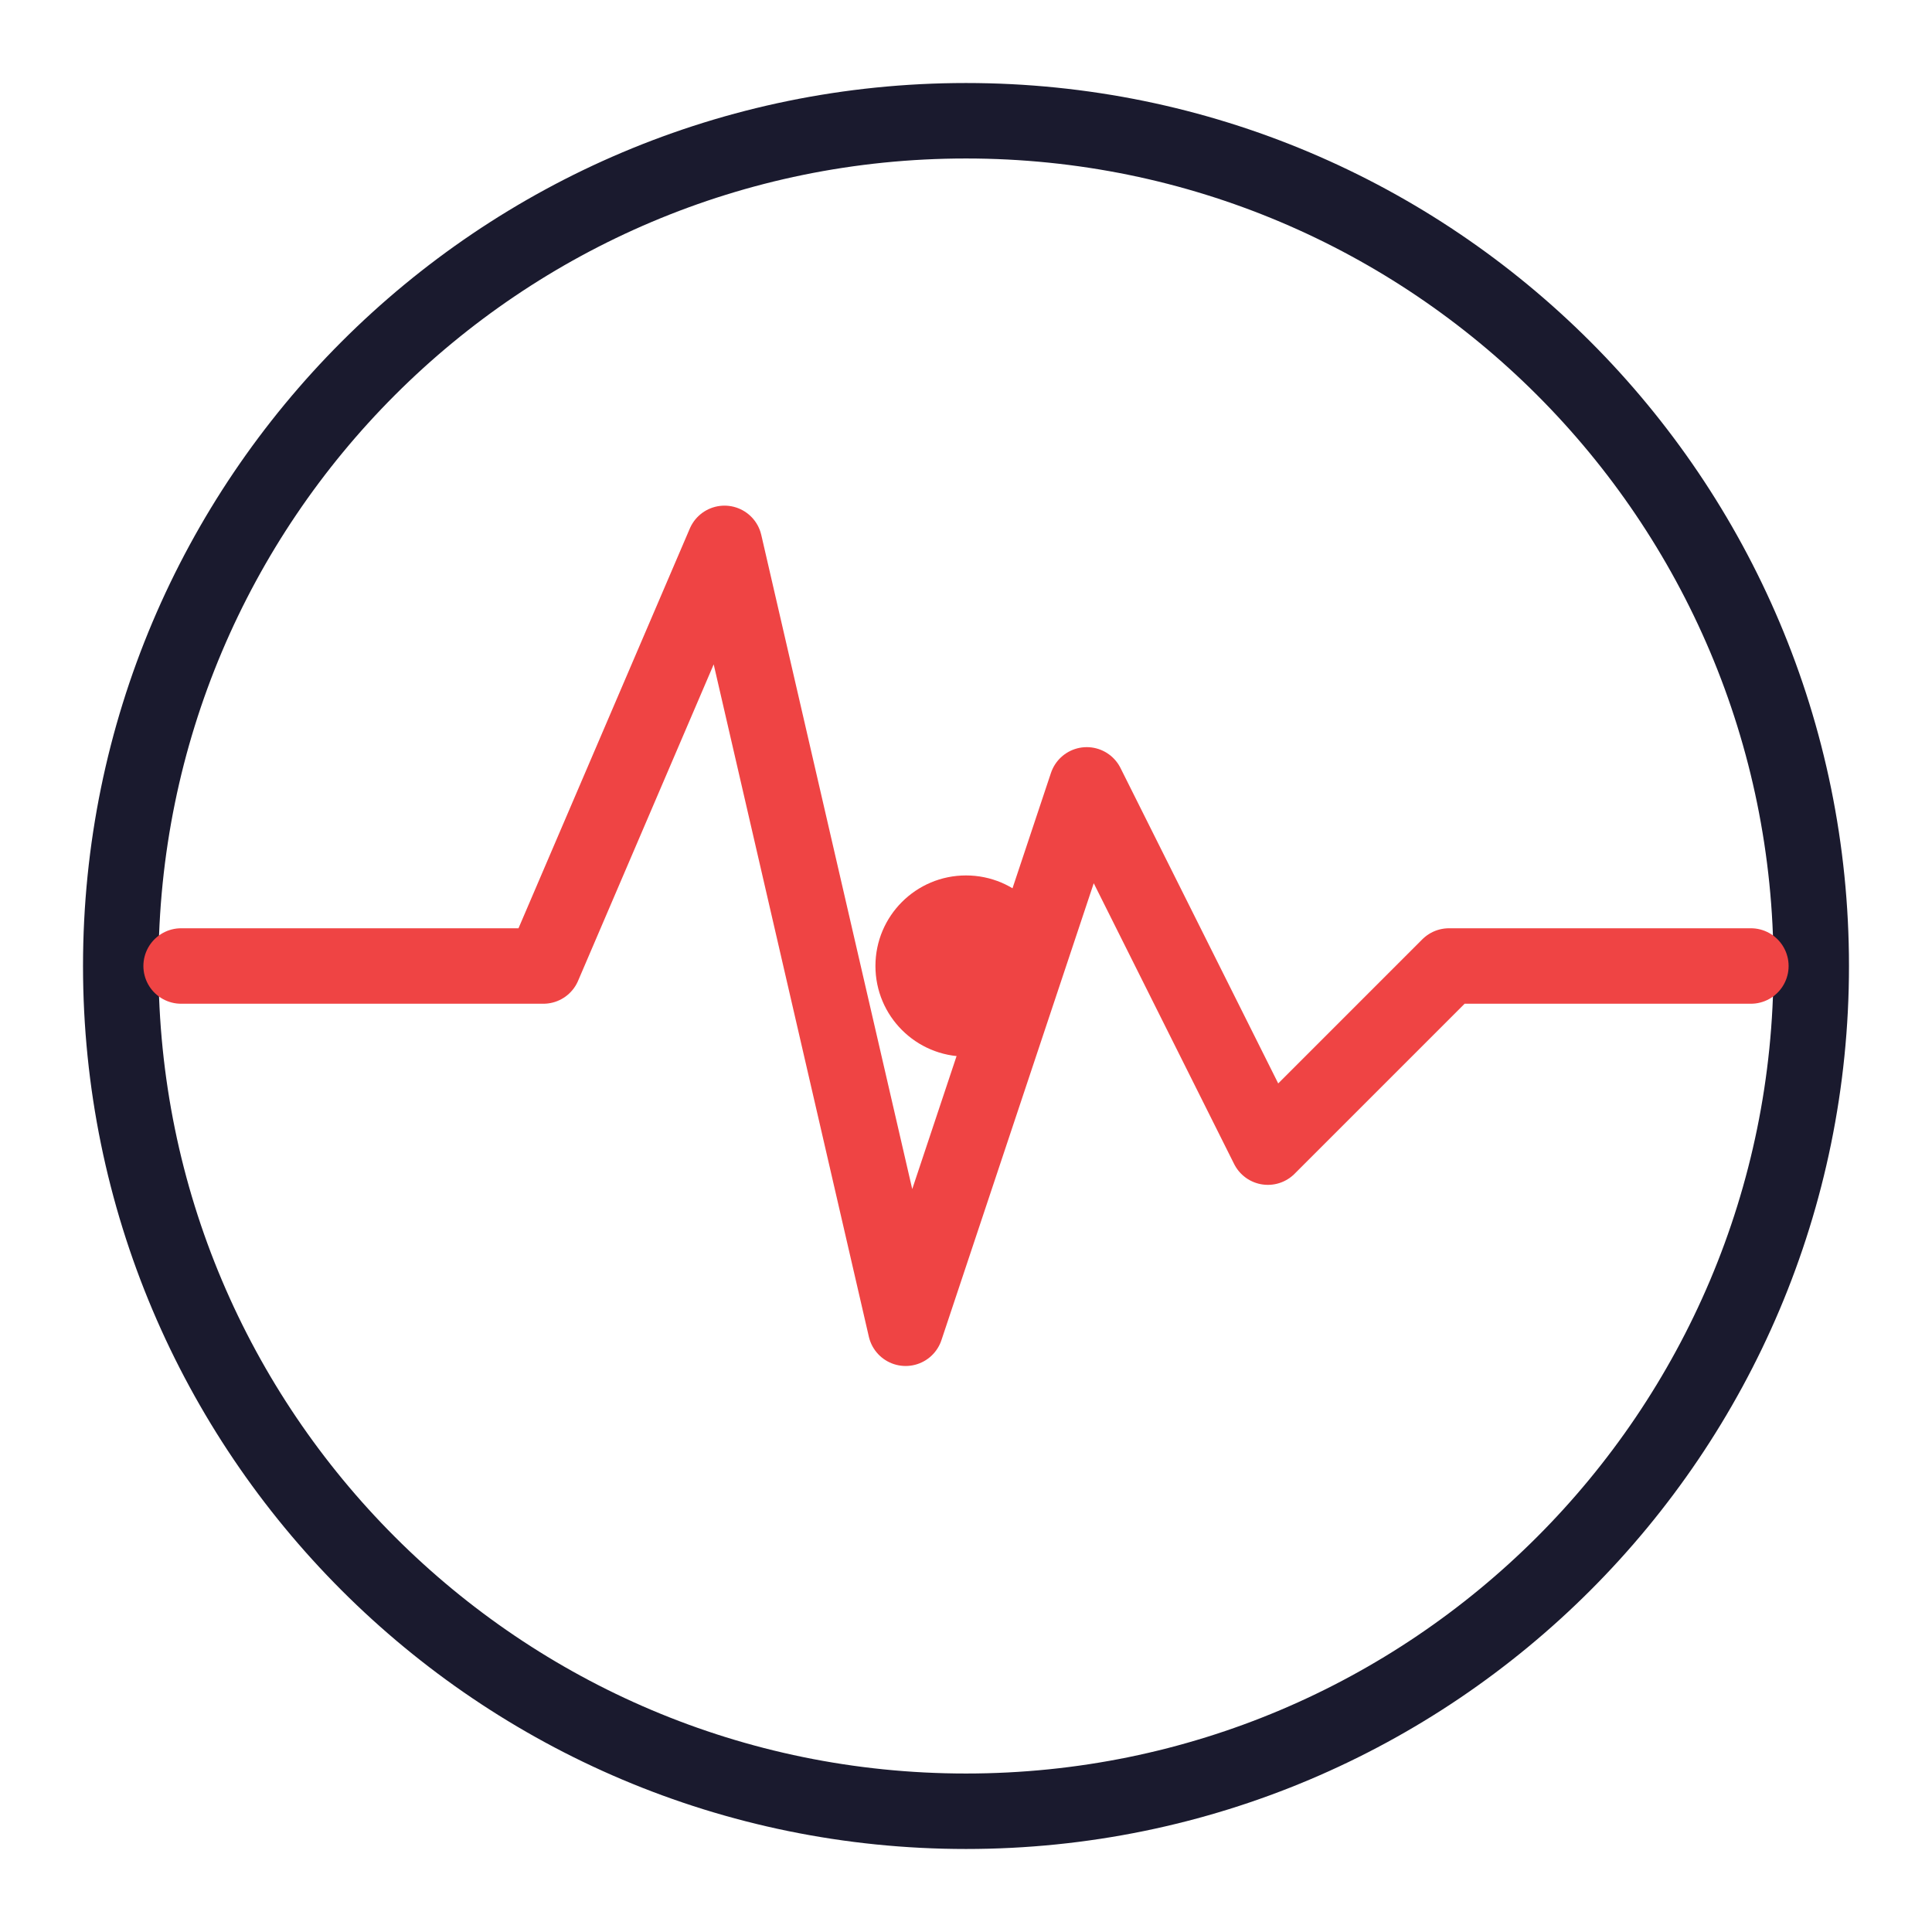
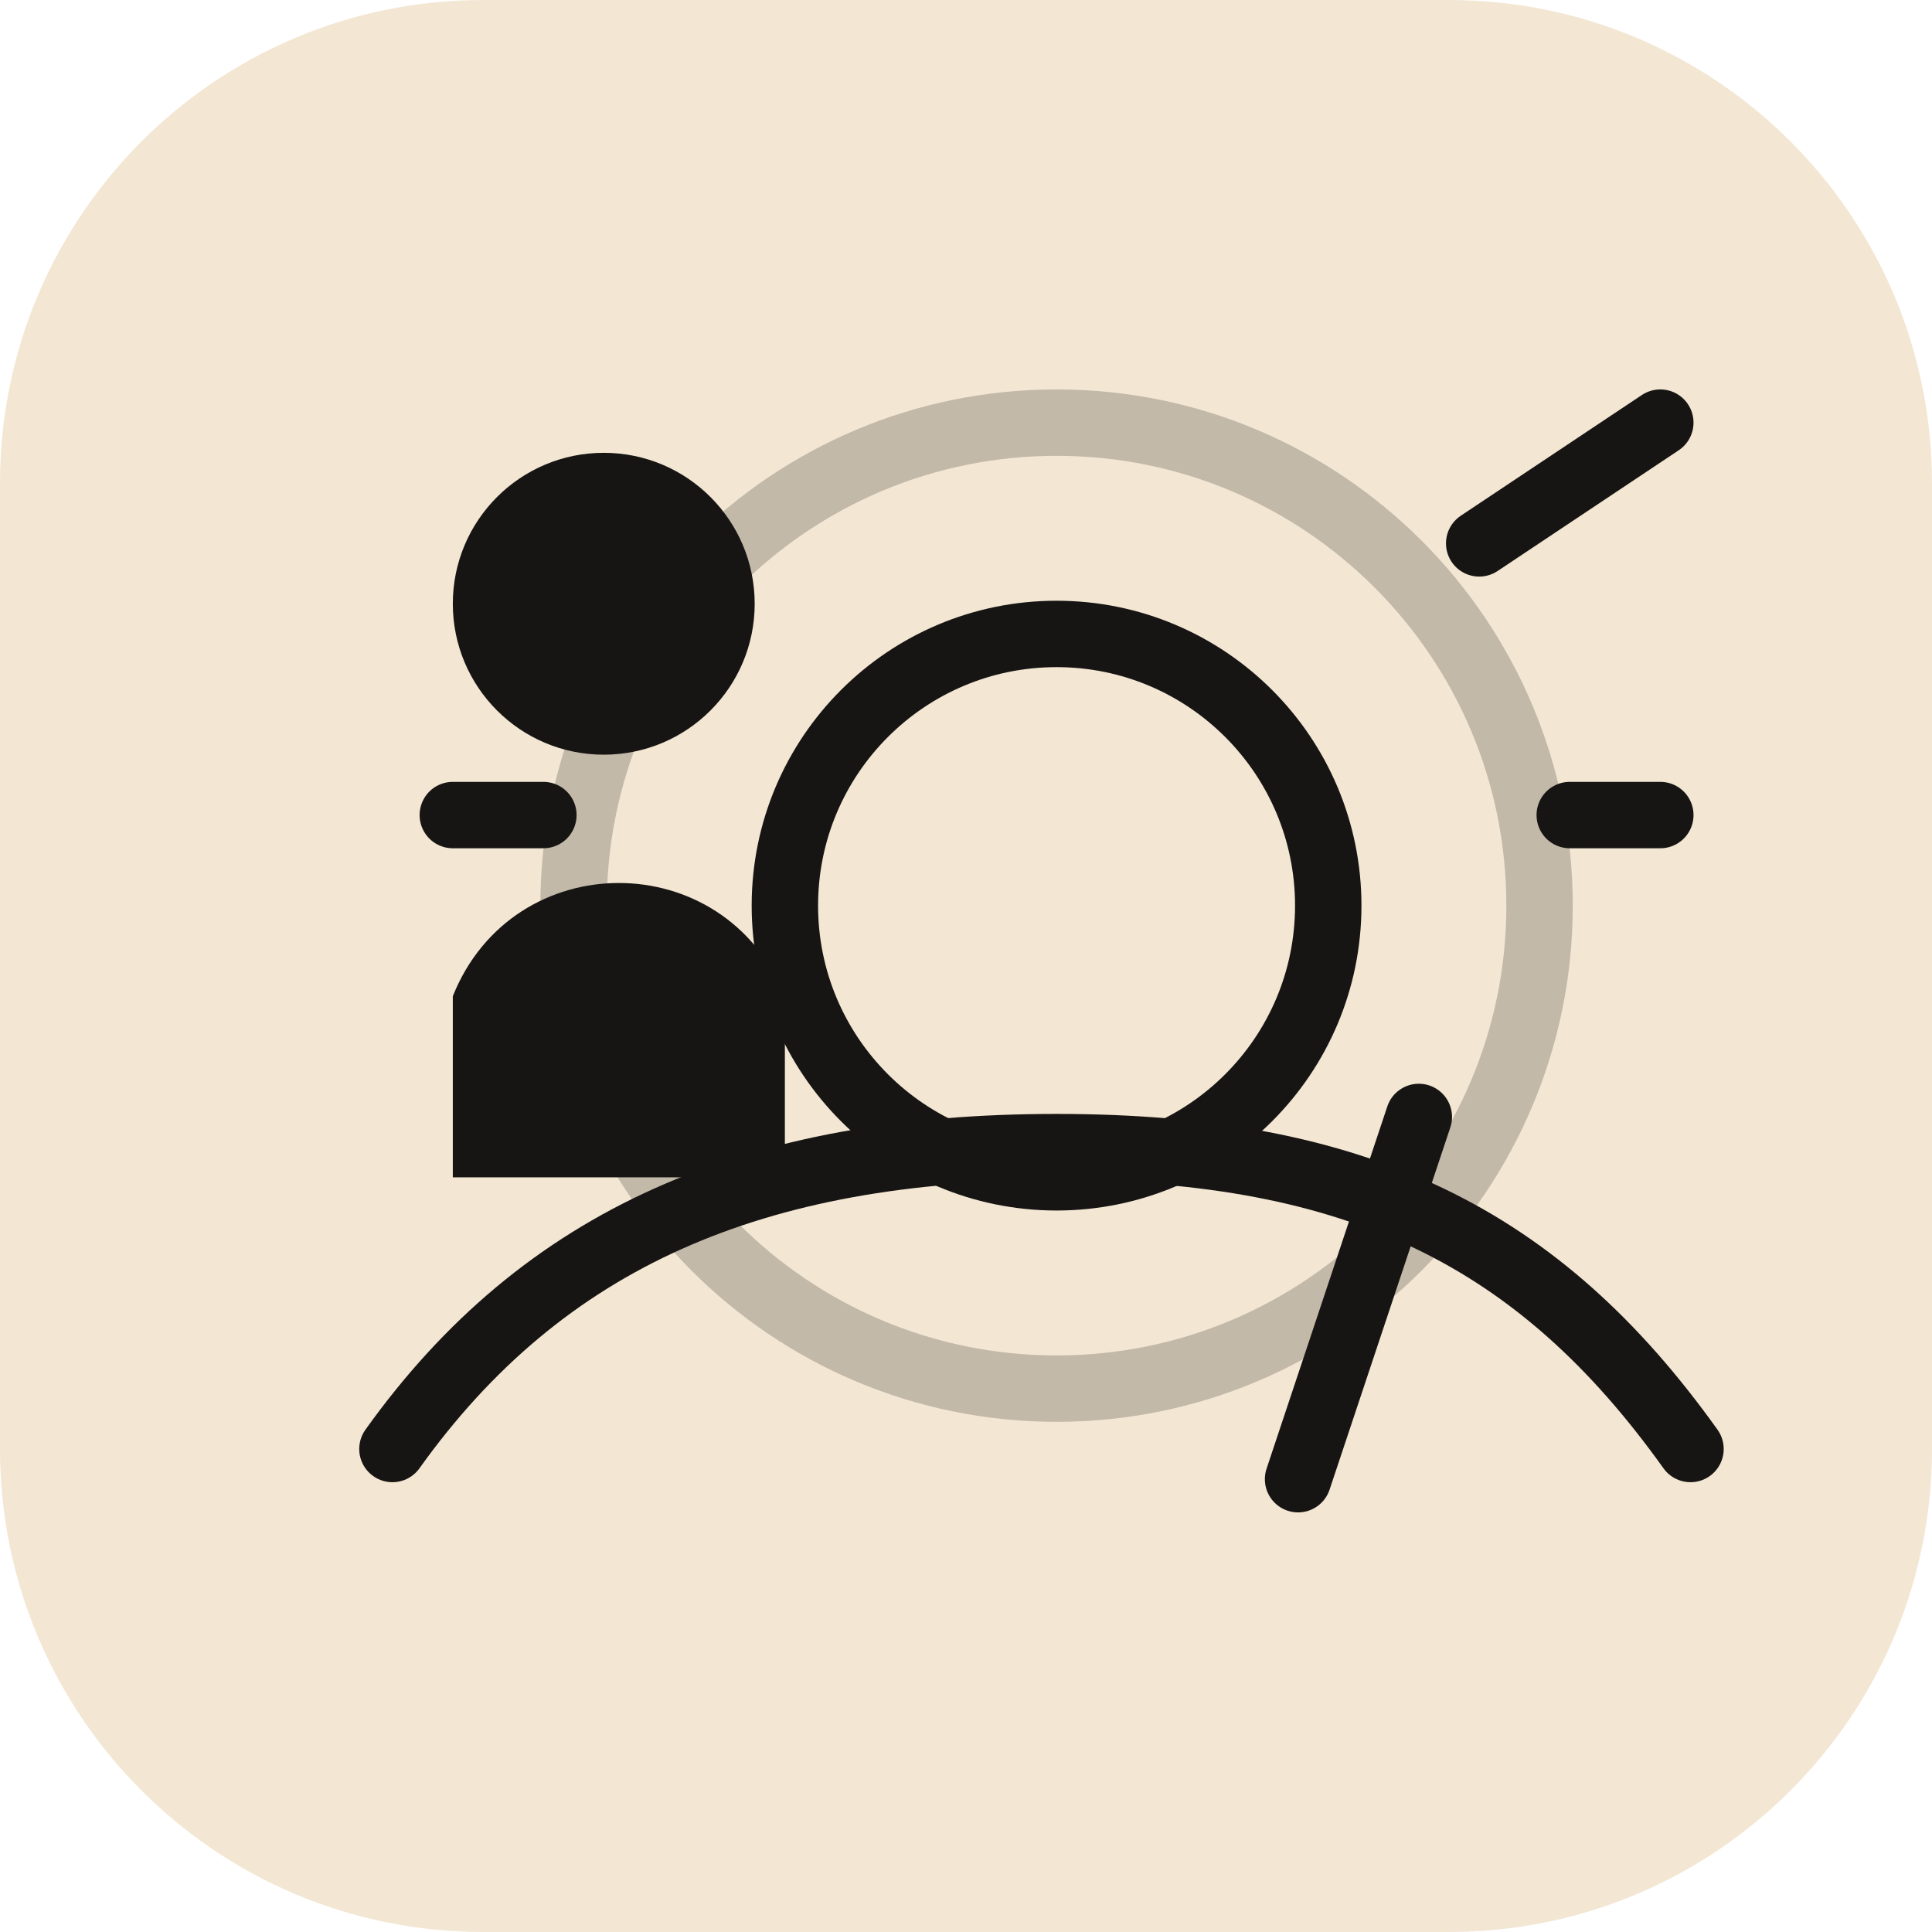
- <svg xmlns="http://www.w3.org/2000/svg" viewBox="0 0 64 64" width="64" height="64">
-   <circle cx="32" cy="32" r="28" fill="none" stroke="#1a1a2e" stroke-width="2.5" />
-   <polyline points="6,32 18,32 24,18 30,44 36,26 42,38 48,32 58,32" fill="none" stroke="#ef4444" stroke-width="2.5" stroke-linecap="round" stroke-linejoin="round" />
-   <circle cx="32" cy="32" r="3" fill="#ef4444" />
+ <svg xmlns="http://www.w3.org/2000/svg" viewBox="0 0 64 64" width="64" height="64" fill="none">
+   <rect width="64" height="64" rx="16" fill="#F3E7D4" />
+   <g stroke="#171513" stroke-width="2.2" stroke-linecap="round" stroke-linejoin="round">
+     <circle cx="35" cy="30" r="9" />
+     <circle cx="35" cy="30" r="16" opacity="0.22" />
+     <path d="M13 48C18 41 25 38 35 38C45 38 51 41 56 48" />
+     <path d="M49 18L55 14" />
+     <path d="M15 27H18" />
+     <path d="M52 27H55" />
+     <path d="M43 49L47 37" />
+   </g>
+   <g fill="#171513">
+     <circle cx="20" cy="20" r="5" />
+     <path d="M15 33C17 28 24 28 26 33V39H15V33Z" />
+   </g>
</svg>
